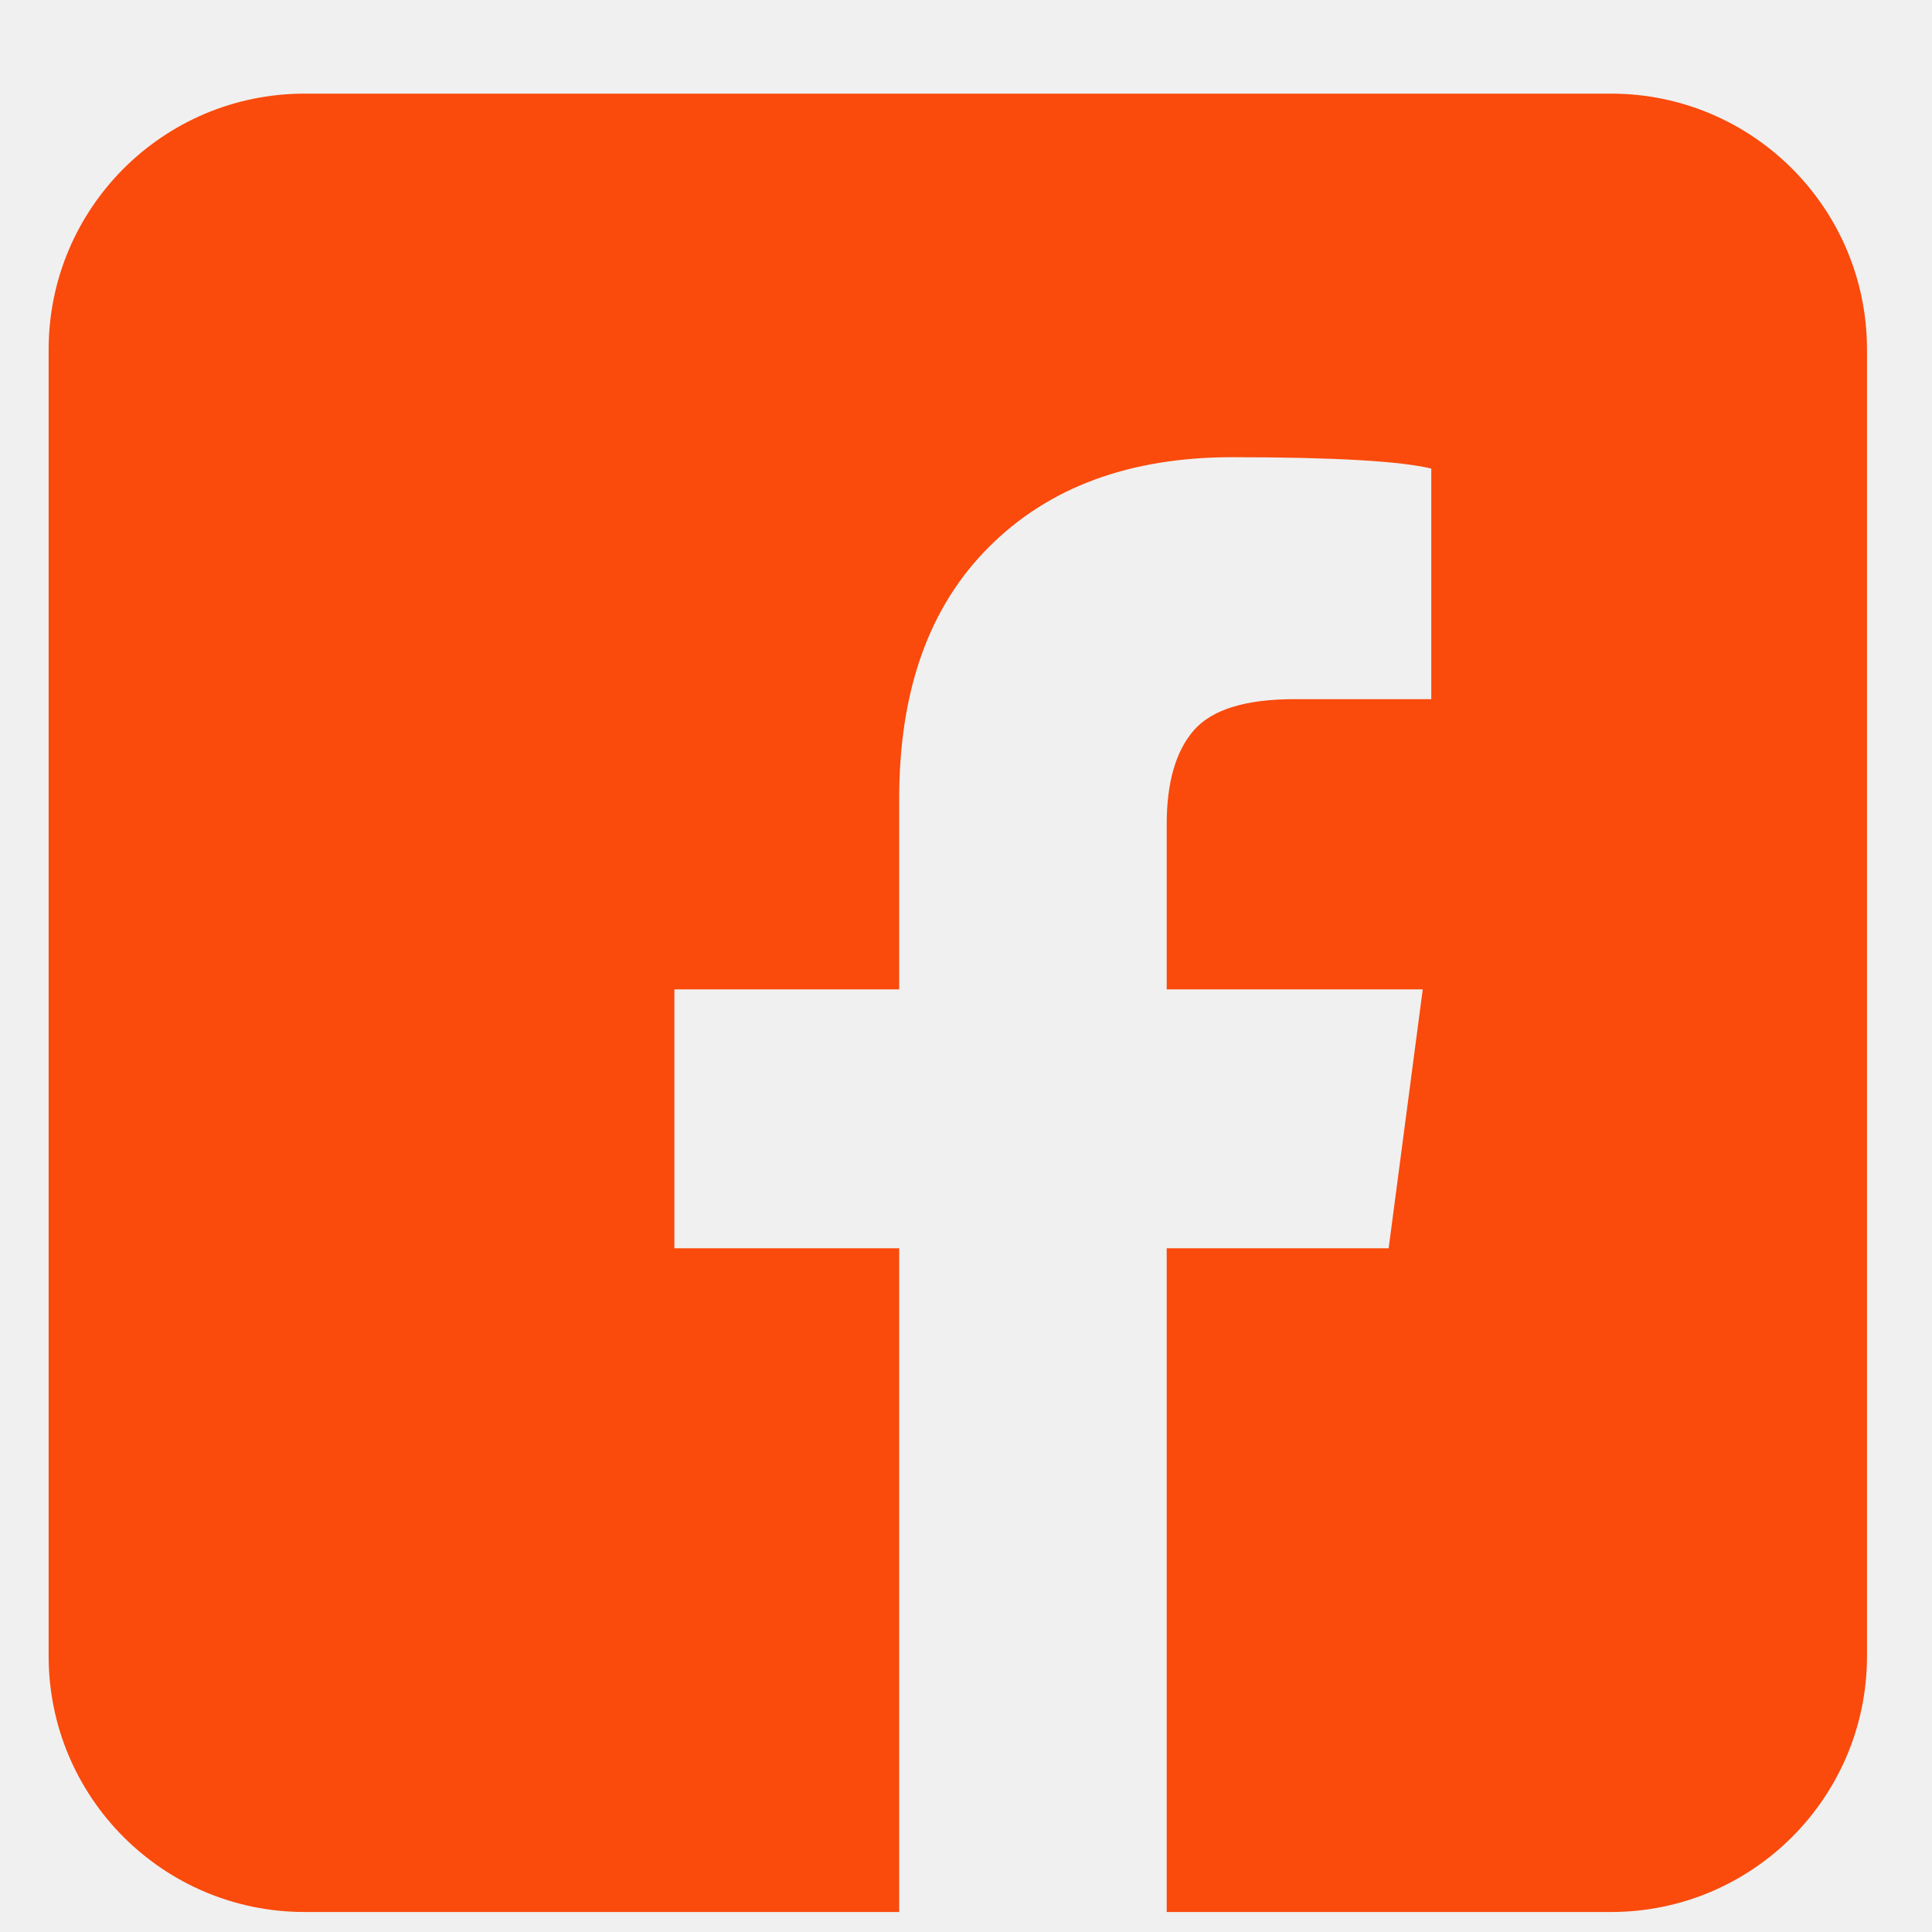
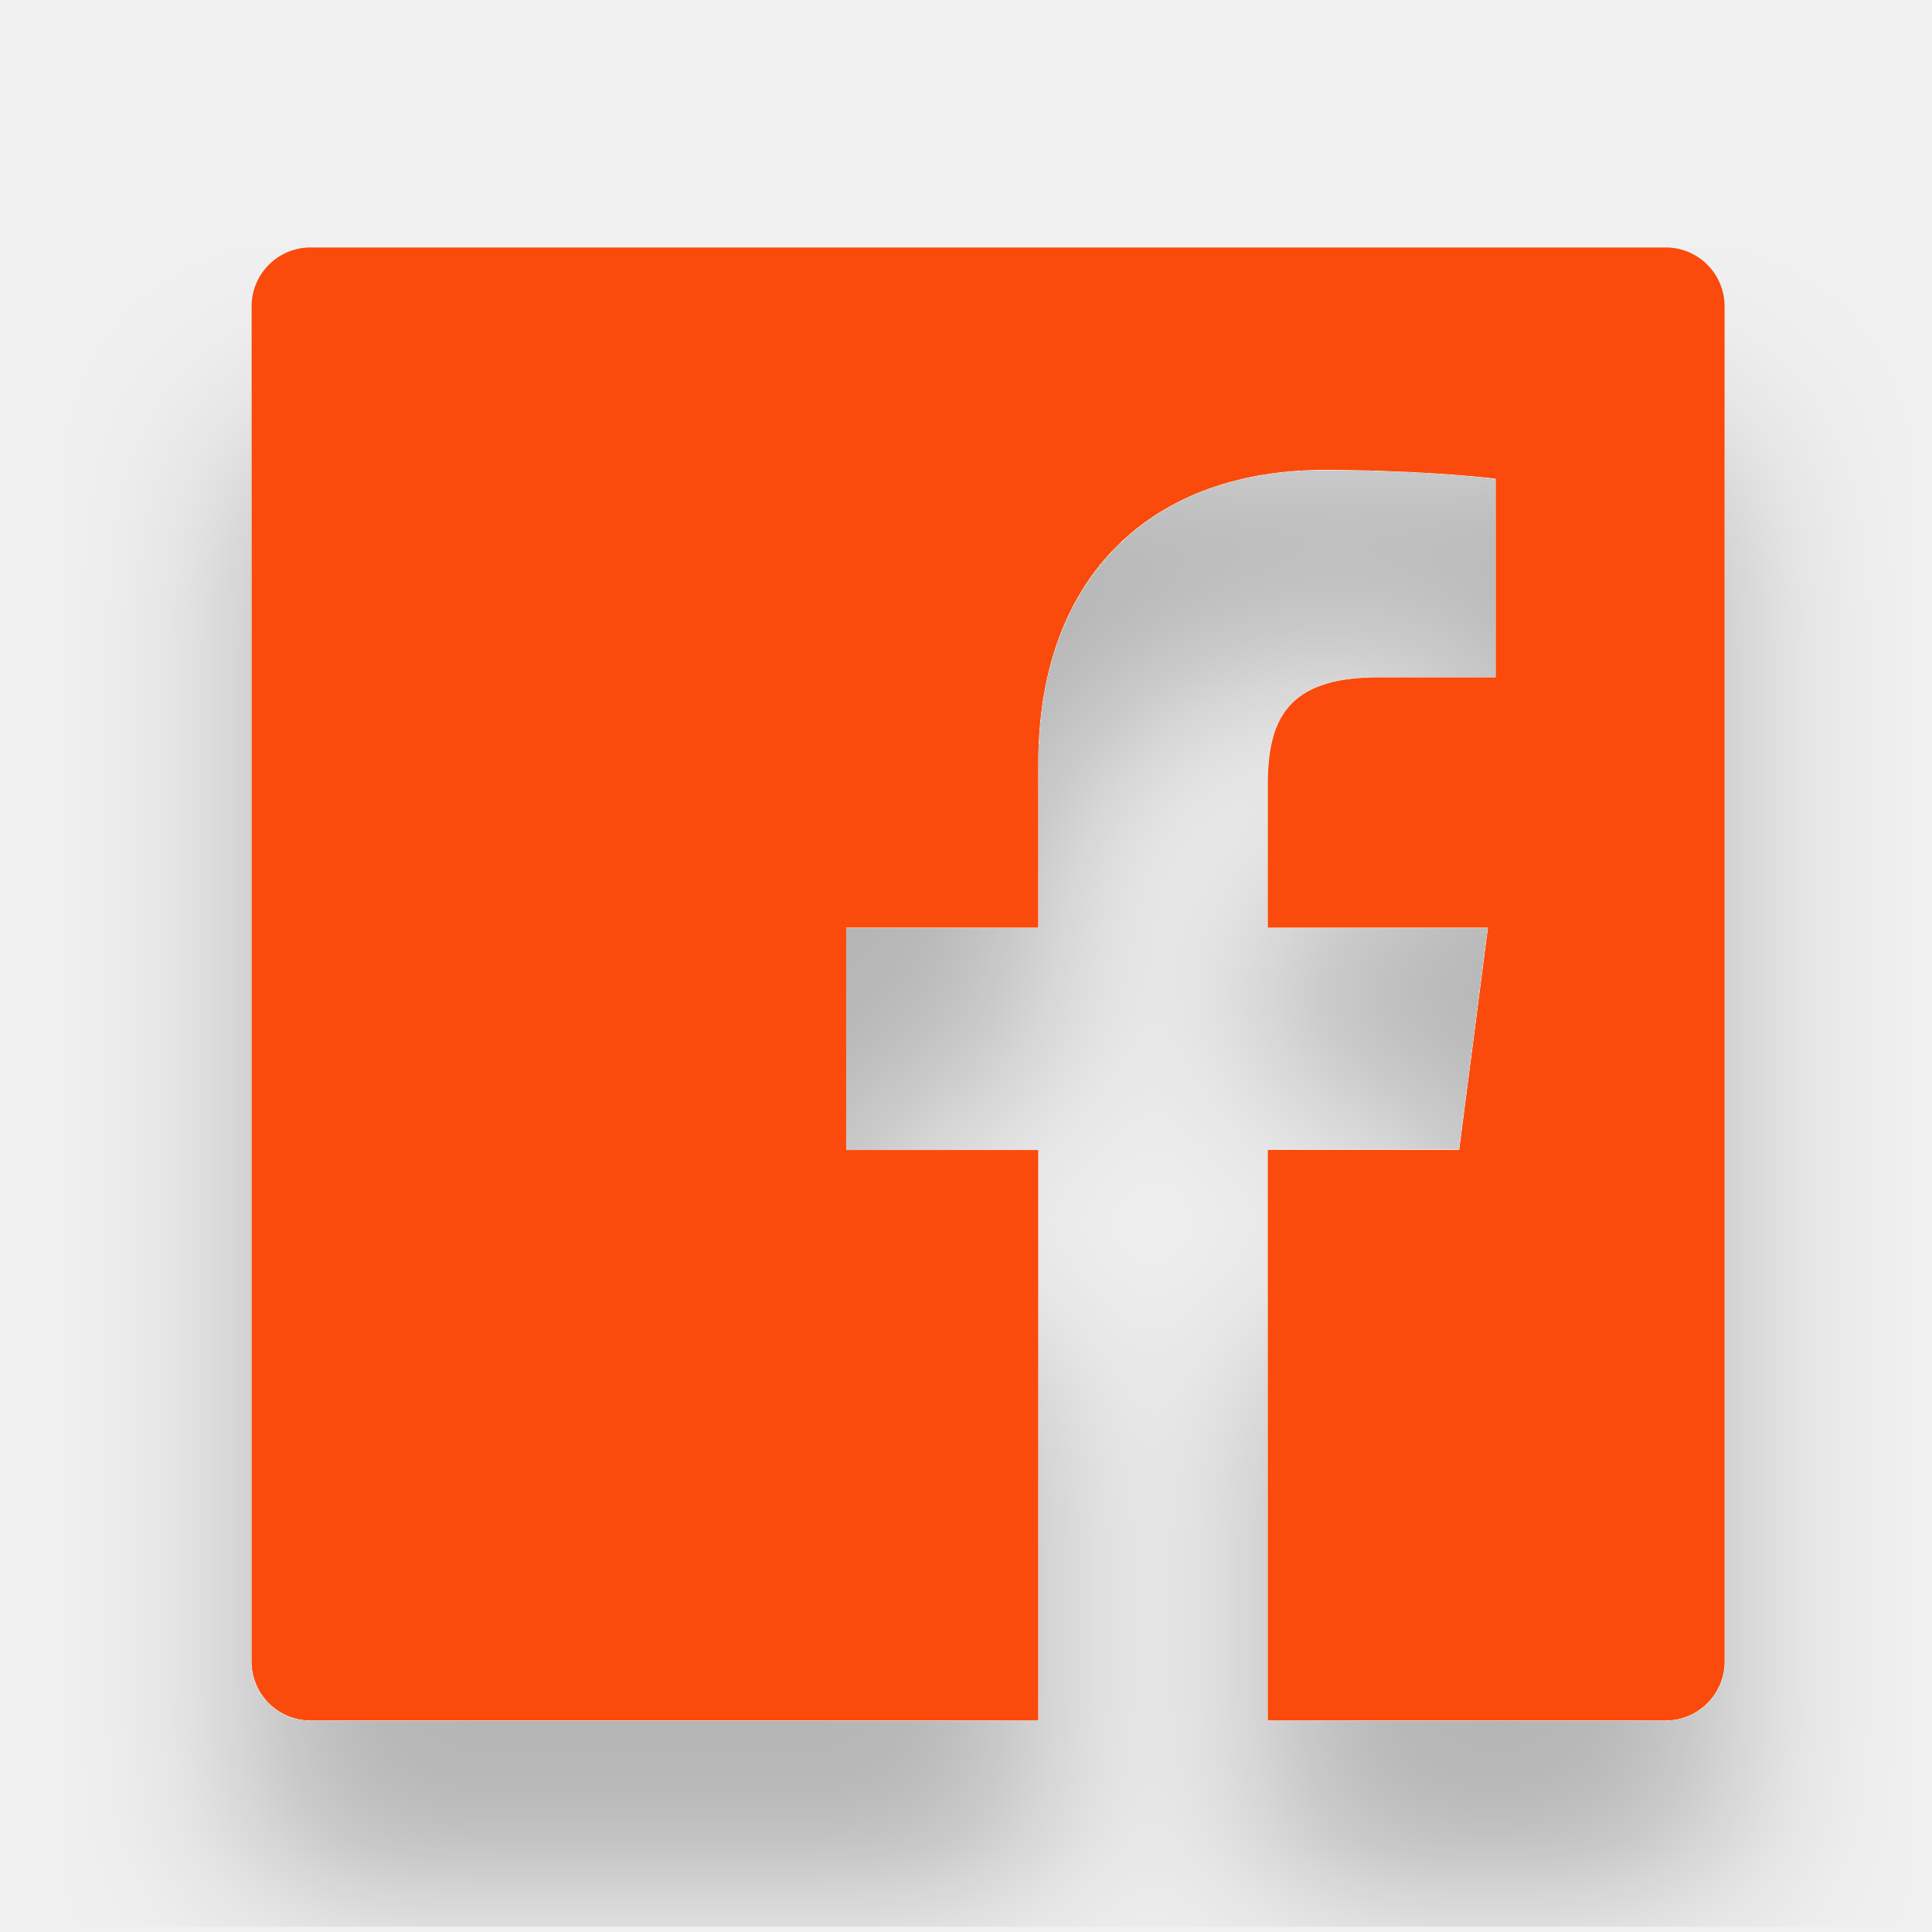
- <svg xmlns="http://www.w3.org/2000/svg" fill="none" viewBox="0 0 17 17">
-   <path d="M14.176.824H2.68A2.252 2.252 0 0 0 .428 3.076v11.496a2.252 2.252 0 0 0 2.252 2.252h5.232v-5.84H5.934V8.706h1.978V7.028c0-.951.263-1.69.79-2.215.525-.526 1.238-.79 2.14-.79.901 0 1.485.035 1.752.1v2.029h-1.202c-.434 0-.73.092-.889.276-.158.183-.237.459-.237.826v1.452h2.253l-.3 2.278h-1.953v5.84h3.91a2.252 2.252 0 0 0 2.252-2.252V3.076A2.252 2.252 0 0 0 14.176.824Z" fill="#fa4a0c" class="fill-000000" />
+ <svg xmlns="http://www.w3.org/2000/svg" width="42" height="42" viewBox="0 0 42 42" fill="none">
+   <g clip-path="url(#clip0_513_114)">
+     <g filter="url(#filter0_d_513_114)">
+       <path d="M36.21 5.38H6.751C6.043 5.38 5.47 5.952 5.47 6.661V36.12C5.47 36.828 6.043 37.401 6.751 37.401H36.21C36.919 37.401 37.491 36.828 37.491 36.12V6.661C37.491 5.952 36.919 5.38 36.21 5.38ZM32.512 14.726H29.954C27.949 14.726 27.561 15.679 27.561 17.079V20.166H32.348L31.723 24.997H27.561V37.401H22.57V25.001H18.395V20.166H22.57V16.603C22.57 12.469 25.095 10.215 28.785 10.215C30.555 10.215 32.072 10.347 32.516 10.407V14.726H32.512Z" fill="#FA4A0C" />
+     </g>
+   </g>
+   <defs>
+     <filter id="filter0_d_513_114" x="1.47" y="5.38" width="40.021" height="40.021" filterUnits="userSpaceOnUse" color-interpolation-filters="sRGB">
+       <feFlood flood-opacity="0" result="BackgroundImageFix" />
+       <feColorMatrix in="SourceAlpha" type="matrix" values="0 0 0 0 0 0 0 0 0 0 0 0 0 0 0 0 0 0 127 0" result="hardAlpha" />
+       <feOffset dy="4" />
+       <feGaussianBlur stdDeviation="2" />
+       <feComposite in2="hardAlpha" operator="out" />
+       <feColorMatrix type="matrix" values="0 0 0 0 0 0 0 0 0 0 0 0 0 0 0 0 0 0 0.25 0" />
+       <feBlend mode="normal" in2="BackgroundImageFix" result="effect1_dropShadow_513_114" />
+       <feBlend mode="normal" in="SourceGraphic" in2="effect1_dropShadow_513_114" result="shape" />
+     </filter>
+     <clipPath id="clip0_513_114">
+       <rect width="40.987" height="40.987" fill="white" transform="translate(0.986603 0.896973)" />
+     </clipPath>
+   </defs>
</svg>
